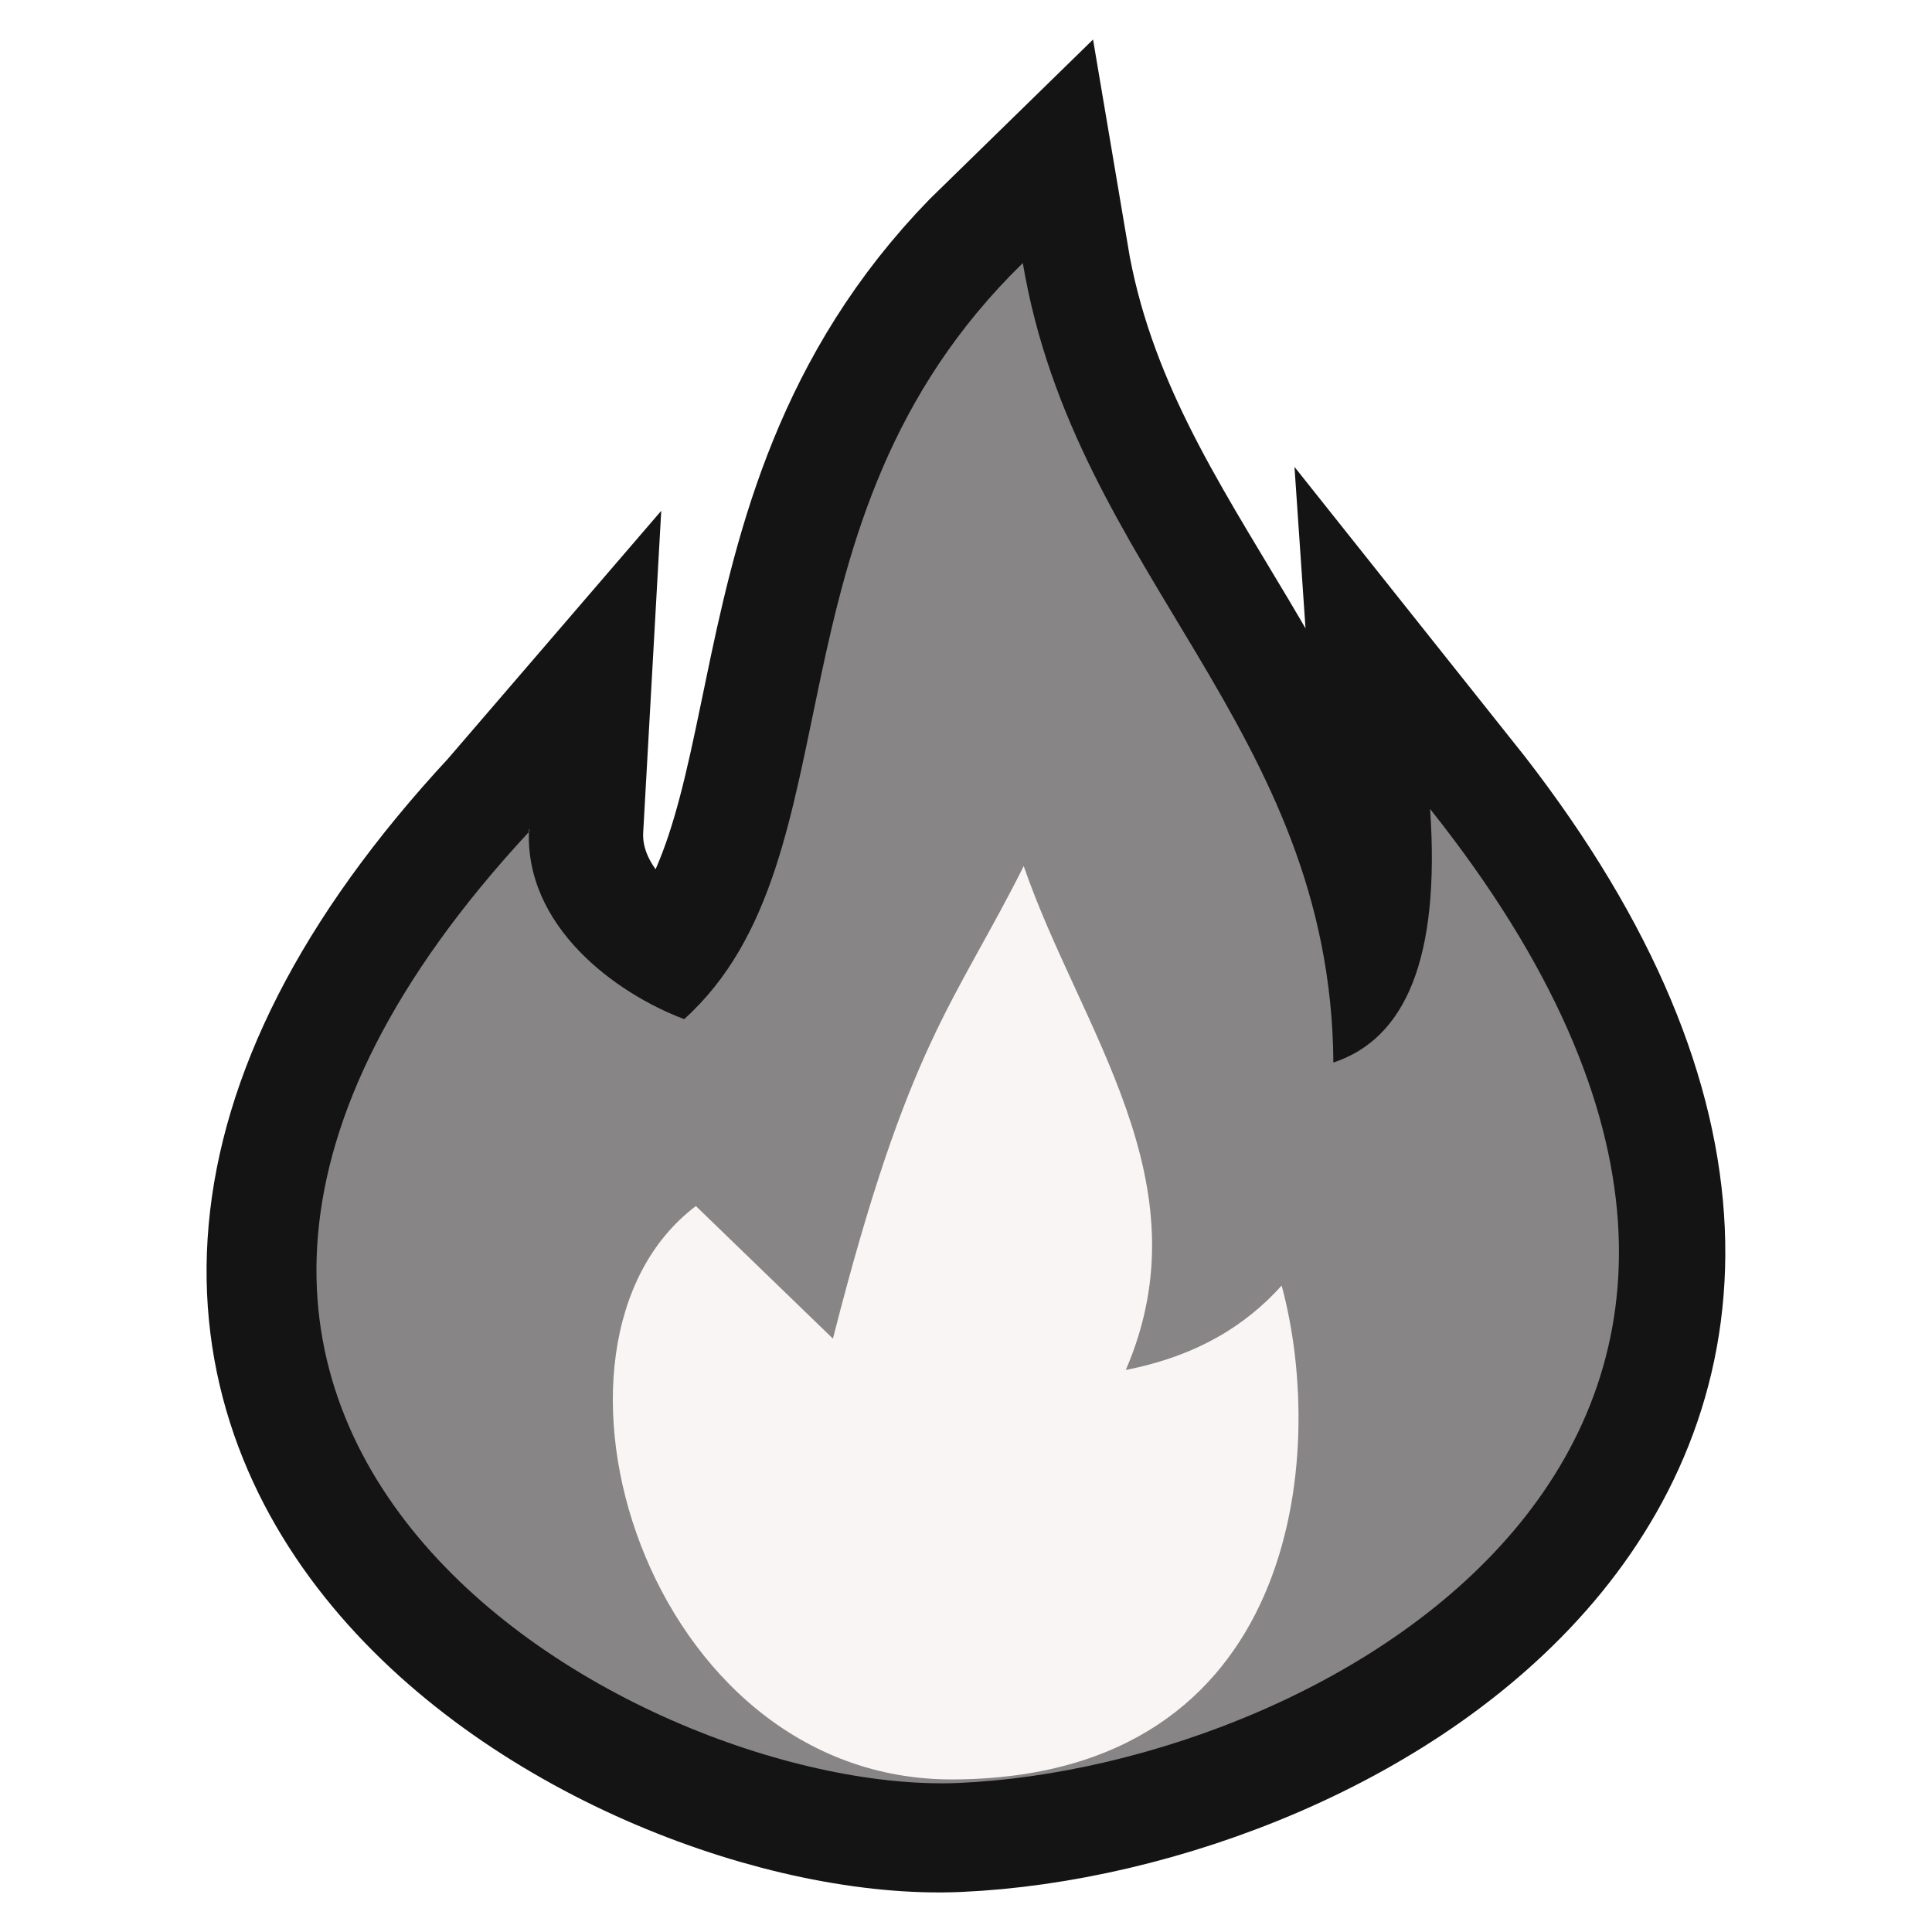
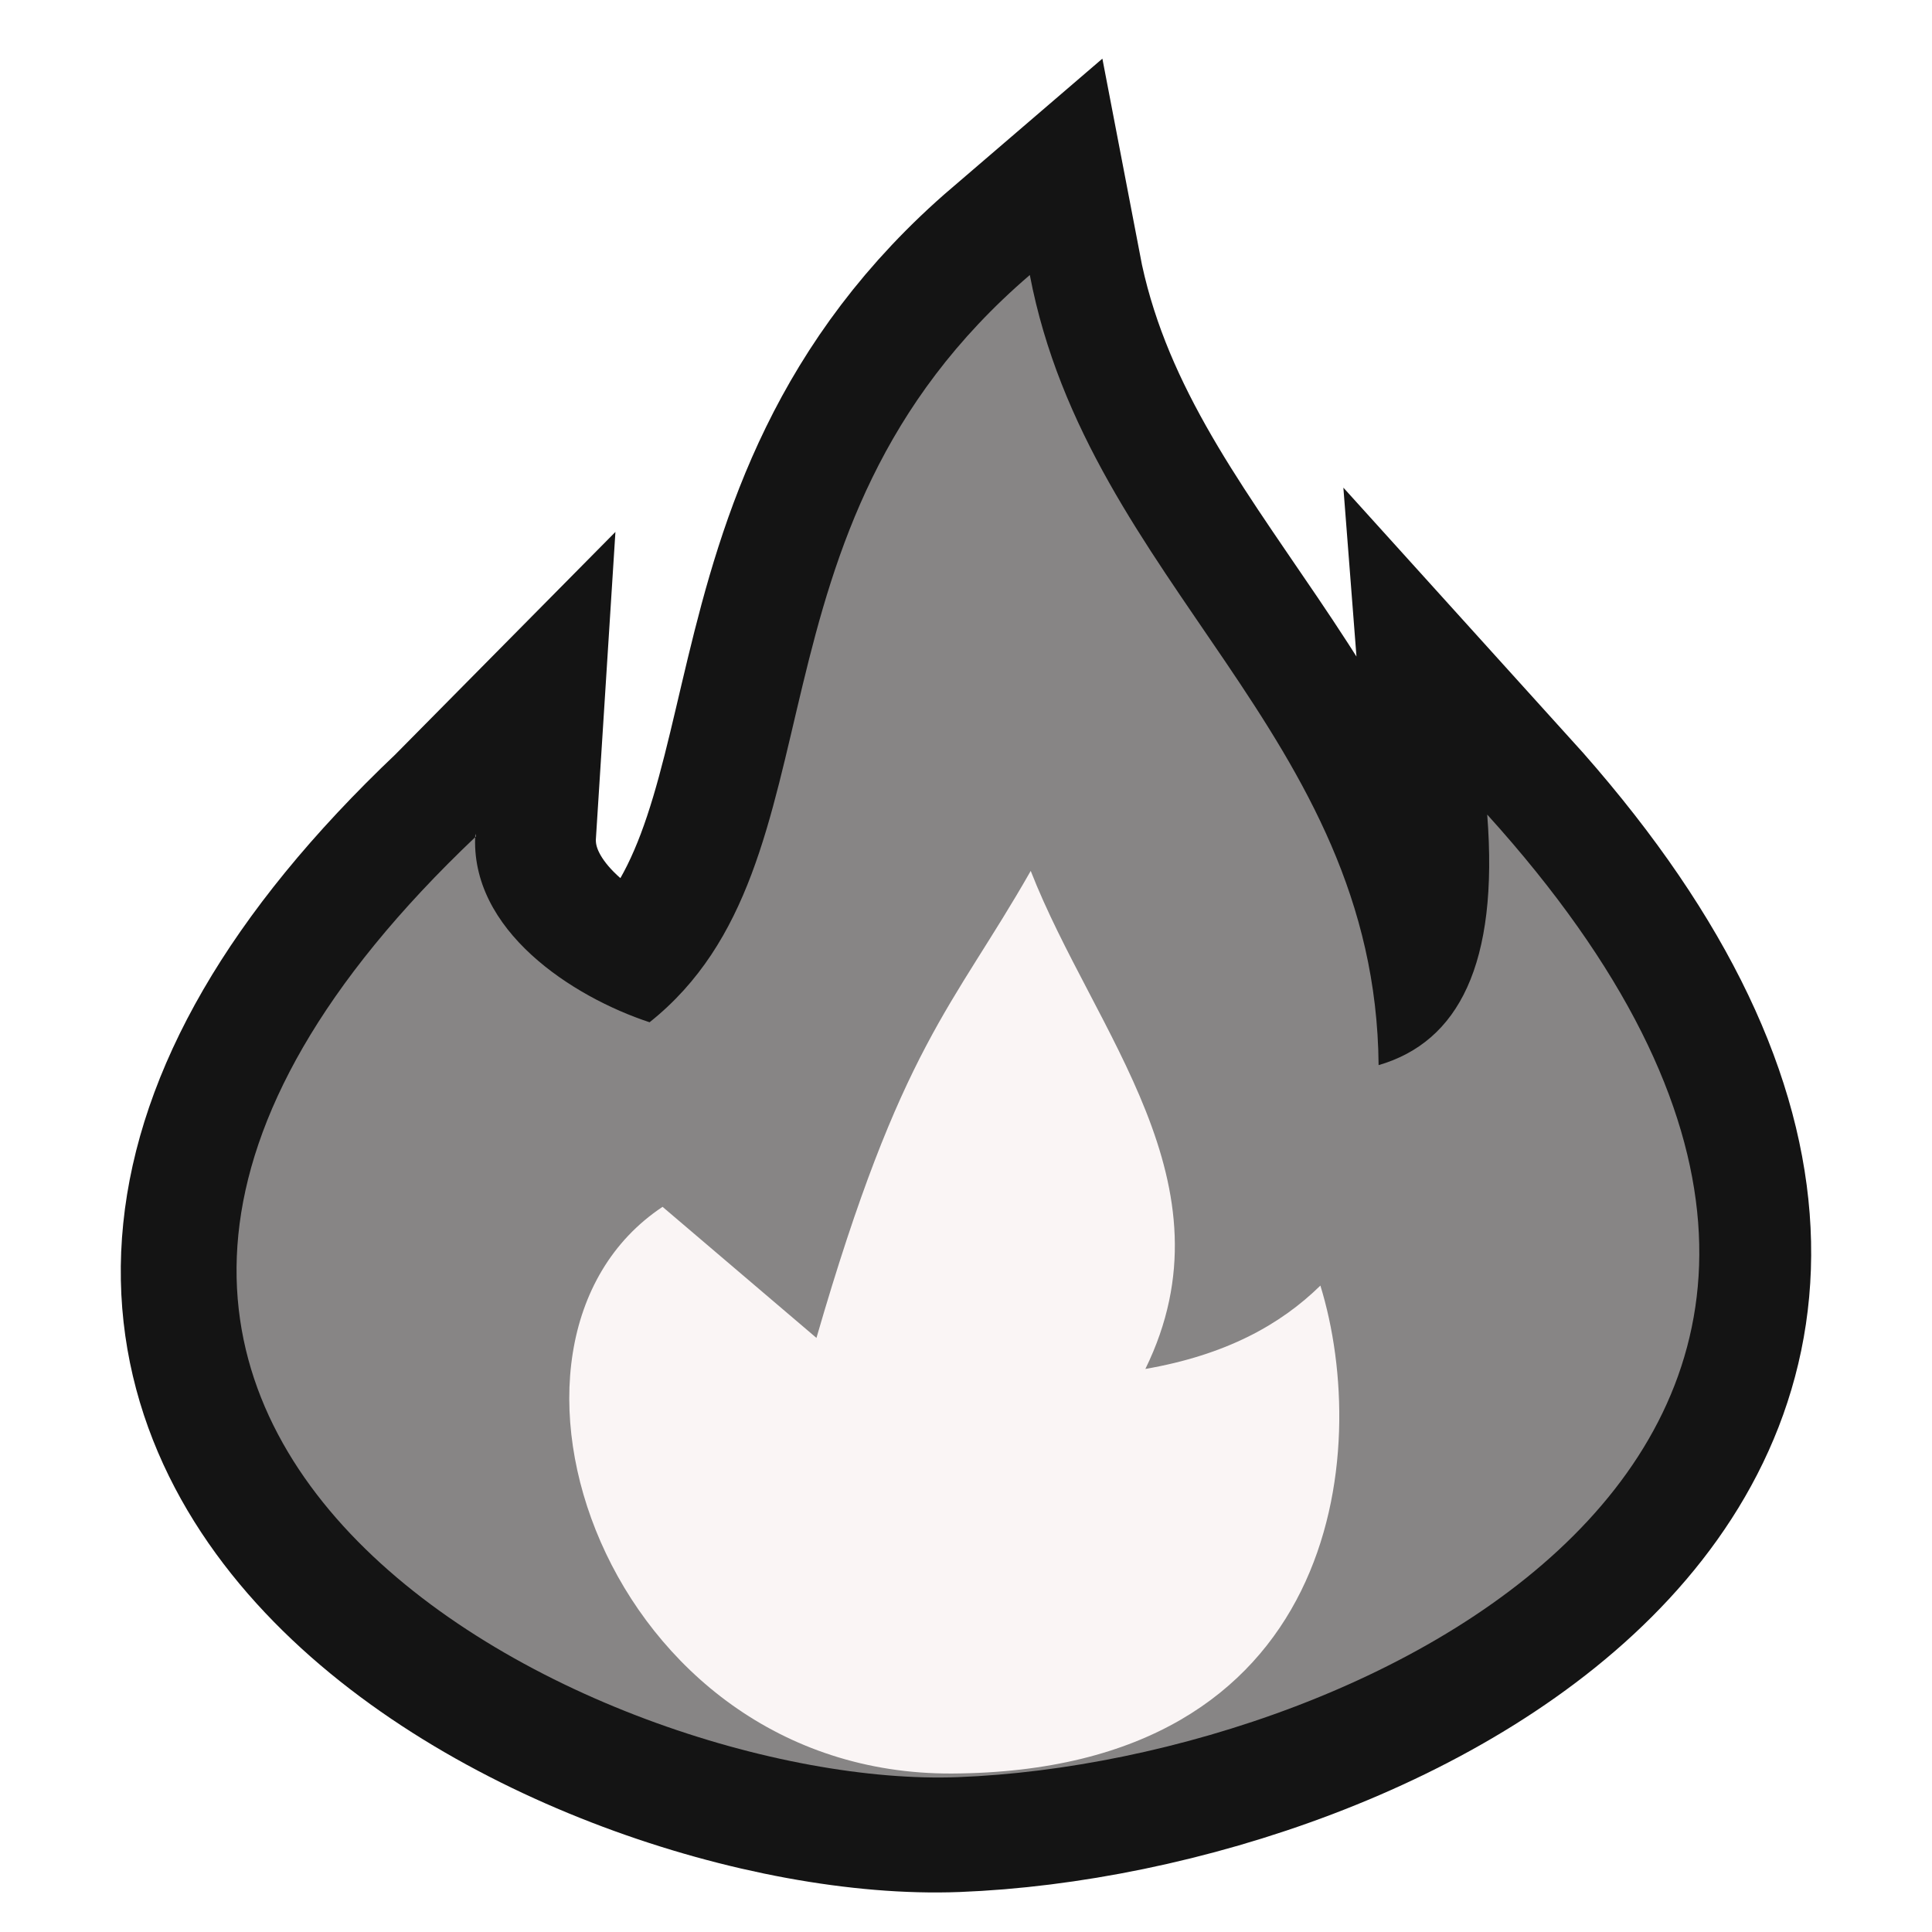
<svg xmlns="http://www.w3.org/2000/svg" width="100%" height="100%" viewBox="0 0 32 32" version="1.1" xml:space="preserve" style="fill-rule:evenodd;clip-rule:evenodd;stroke-linecap:round;" id="svg6">
  <defs id="defs6" />
  <clipPath id="_clip1">
    <rect x="0" y="0" width="32" height="32" id="rect1" />
  </clipPath>
-   <path style="clip-rule:evenodd;fill:none;fill-opacity:1;fill-rule:evenodd;stroke:#141414;stroke-width:3.615;stroke-linecap:round;stroke-dasharray:none;stroke-opacity:1" d="m 8.849,13.677 c -0.091,1.621 1.307,2.779 2.438,3.203 2.958,-2.677 1.194,-8.221 5.608,-12.523 0.872,5.177 5.103,7.686 5.144,13.242 1.177,-0.39 1.774,-1.692 1.602,-4.2 8.211,10.313 -1.646,15.862 -7.801,16.132 C 10.618,29.76 -0.435,23.682 8.769,13.77 Z" id="path9-4" />
-   <path style="clip-rule:evenodd;fill:#878585;fill-opacity:1;fill-rule:evenodd;stroke:none;stroke-width:0.904;stroke-linecap:round;stroke-dasharray:none;stroke-opacity:1" d="m 8.763,13.72 c -0.091,1.621 1.438,2.736 2.57,3.16 2.958,-2.677 1.194,-8.221 5.608,-12.523 0.872,5.177 5.103,7.686 5.144,13.242 1.177,-0.39 1.774,-1.692 1.602,-4.2 8.211,10.313 -1.646,15.862 -7.801,16.132 -5.223,0.229 -16.316,-5.854 -7.112,-15.766 z" id="path9-4-4" />
-   <path style="clip-rule:evenodd;fill:#faf5f5;fill-opacity:1;fill-rule:evenodd;stroke:none;stroke-width:0.954;stroke-linecap:round;stroke-dasharray:none;stroke-opacity:1" d="m 21.228,21.293 c -0.592,0.659 -1.397,1.164 -2.581,1.398 1.339,-3.107 -0.754,-5.628 -1.691,-8.346 -1.153,2.3 -1.909,2.914 -3.16,7.827 l -2.27,-2.196 c -3.016,2.279 -0.842,9.527 4.271,9.497 5.725,-0.033 6.188,-5.395 5.431,-8.18 z" id="path9-8" />
+   <path style="clip-rule:evenodd;fill:none;fill-opacity:1;fill-rule:evenodd;stroke:#141414;stroke-width:3.808;stroke-linecap:round;stroke-dasharray:none;stroke-opacity:1" d="m 7.97,13.766 c -0.102,1.602 1.467,2.747 2.738,3.166 3.321,-2.646 1.341,-8.124 6.298,-12.377 0.979,5.117 5.73,7.596 5.777,13.087 1.322,-0.385 1.992,-1.672 1.799,-4.15 9.221,10.192 -1.848,15.676 -8.761,15.943 C 9.956,29.661 -2.456,23.654 7.88,13.857 Z" id="path9-4" />
+   <path style="clip-rule:evenodd;fill:#878585;fill-opacity:1;fill-rule:evenodd;stroke:none;stroke-width:0.952;stroke-linecap:round;stroke-dasharray:none;stroke-opacity:1" d="m 7.873,13.809 c -0.102,1.602 1.615,2.704 2.886,3.123 3.321,-2.646 1.341,-8.124 6.298,-12.377 0.979,5.117 5.73,7.596 5.777,13.087 1.322,-0.385 1.992,-1.672 1.799,-4.15 9.221,10.192 -1.848,15.676 -8.761,15.943 -5.866,0.226 -18.323,-5.786 -7.987,-15.582 z" id="path9-4-4" />
+   <path style="clip-rule:evenodd;fill:#faf5f5;fill-opacity:1;fill-rule:evenodd;stroke:none;stroke-width:1.005;stroke-linecap:round;stroke-dasharray:none;stroke-opacity:1" d="m 21.87,21.293 c -0.664,0.651 -1.569,1.15 -2.899,1.381 1.503,-3.071 -0.847,-5.562 -1.899,-8.249 -1.295,2.273 -2.144,2.88 -3.549,7.735 l -2.549,-2.171 c -3.387,2.252 -0.946,9.416 4.796,9.386 6.429,-0.033 6.949,-5.332 6.099,-8.084 z" id="path9-8" />
</svg>
